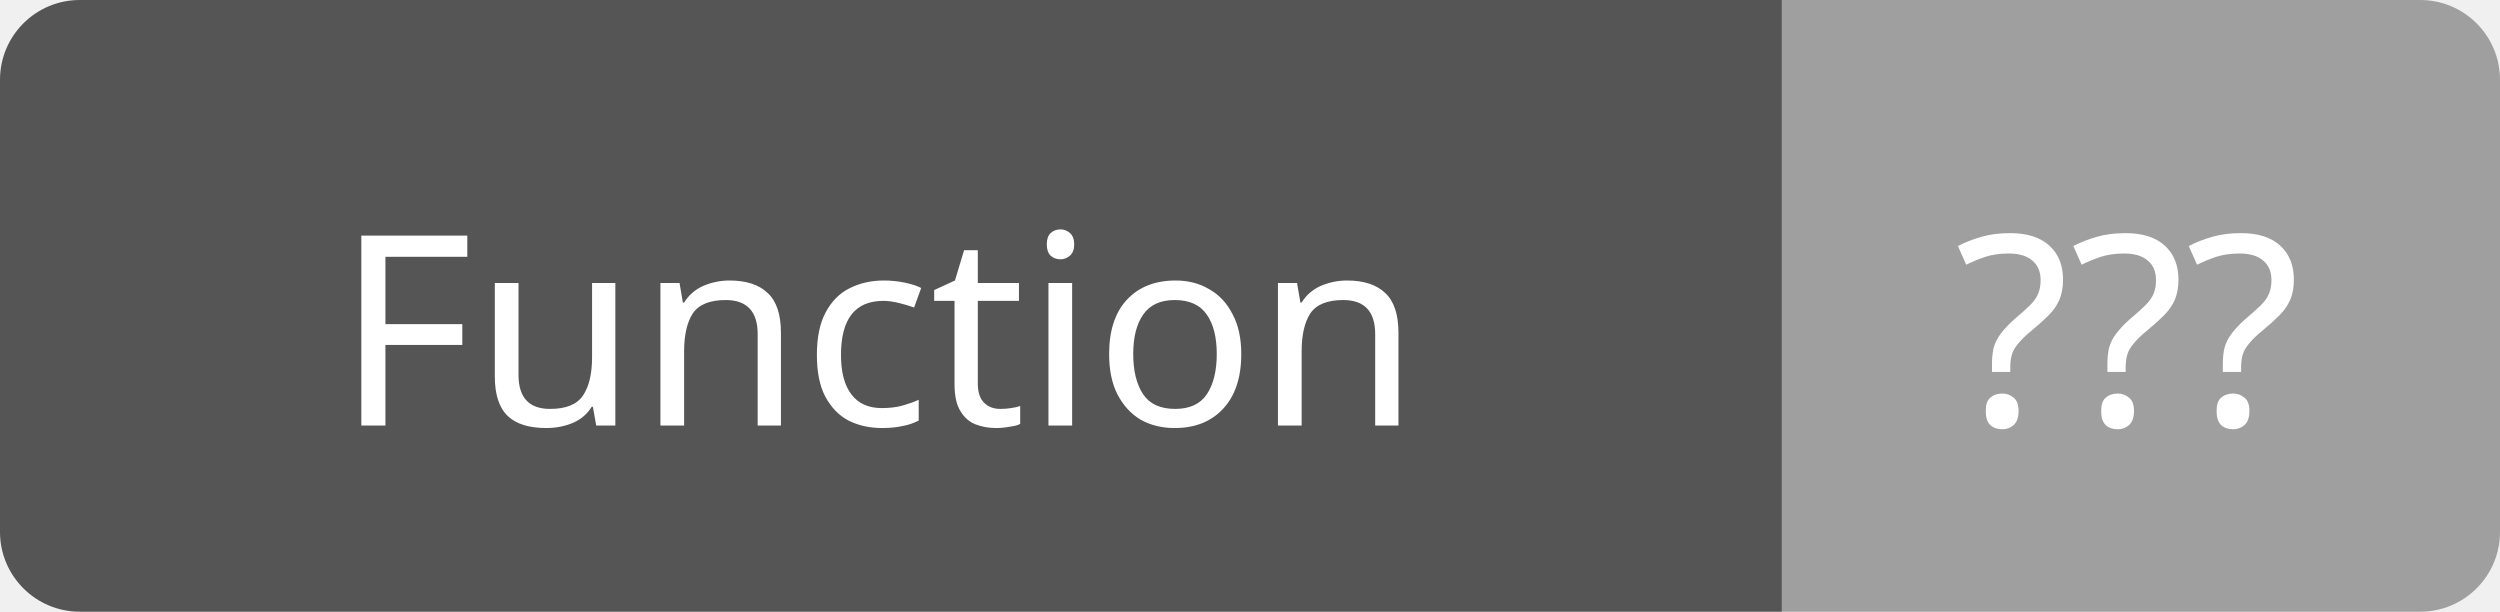
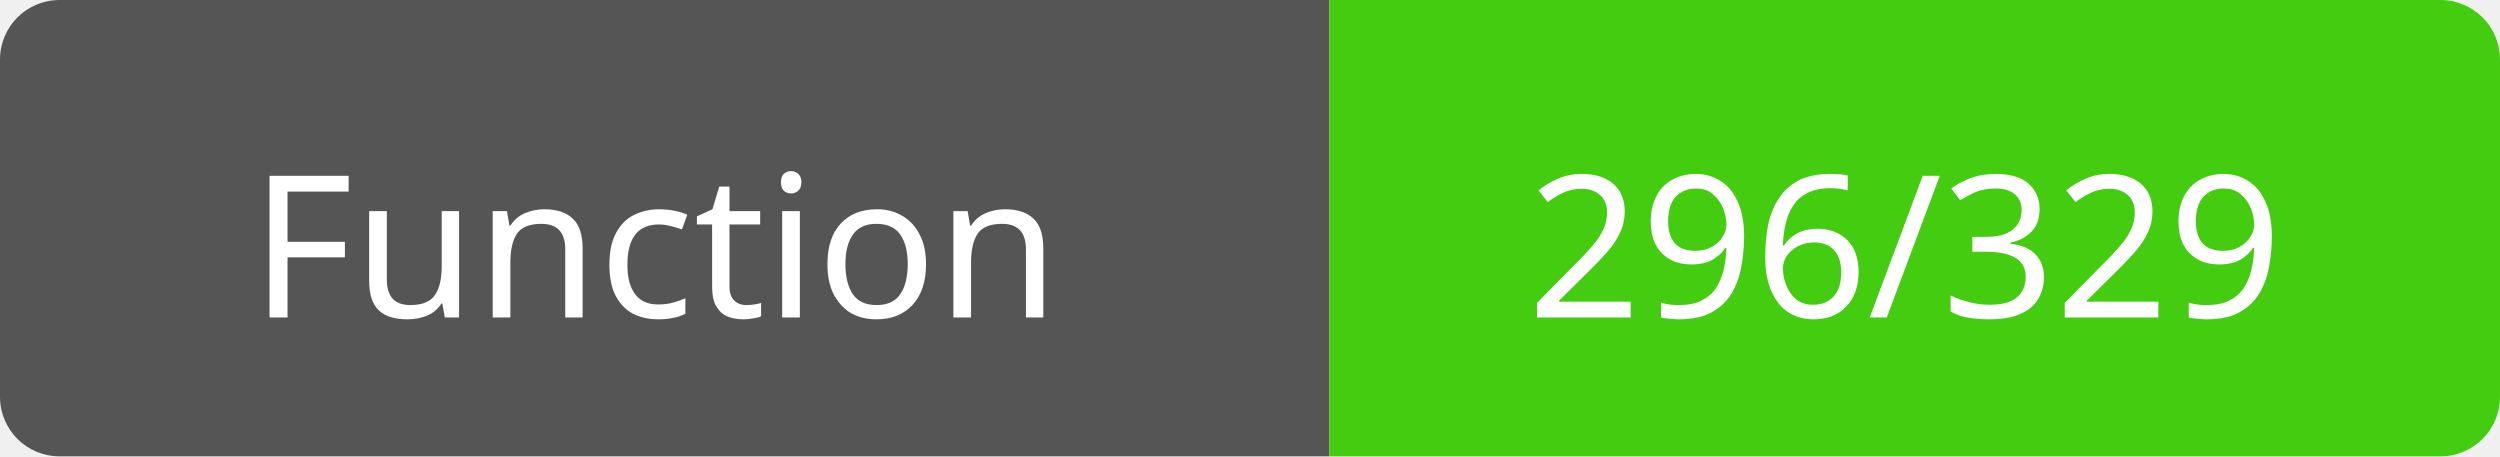
- <svg xmlns="http://www.w3.org/2000/svg" width="94" height="23">
+ <svg xmlns="http://www.w3.org/2000/svg" width="126" height="23">
  <path d="M3,0 h61 h3 v23 h-3 h-61 a3,3 0 0 1 -3,-3 v-17 a3,3 0 0 1 3,-3 z" fill="#555" />
-   <path d="M70,0 h21 a3,3 0 0 1 3,3 v17 a3,3 0 0 1 -3,3 h-21 h-3 v-23 h3 z" fill="#9f9f9f" />
+   <path d="M70,0 h53 a3,3 0 0 1 3,3 v17 a3,3 0 0 1 -3,3 h-53 h-3 v-23 h3 z" fill="#4c1" />
  <text x="33" y="16" fill="#fff" font-family="Verdana" font-size="10" text-anchor="middle">Function</text>
-   <text x="80" y="16" fill="#fff" font-family="Verdana" font-size="10" text-anchor="middle">???</text>
+   <text x="96" y="16" fill="#fff" font-family="Verdana" font-size="10" text-anchor="middle">296/329</text>
</svg>
